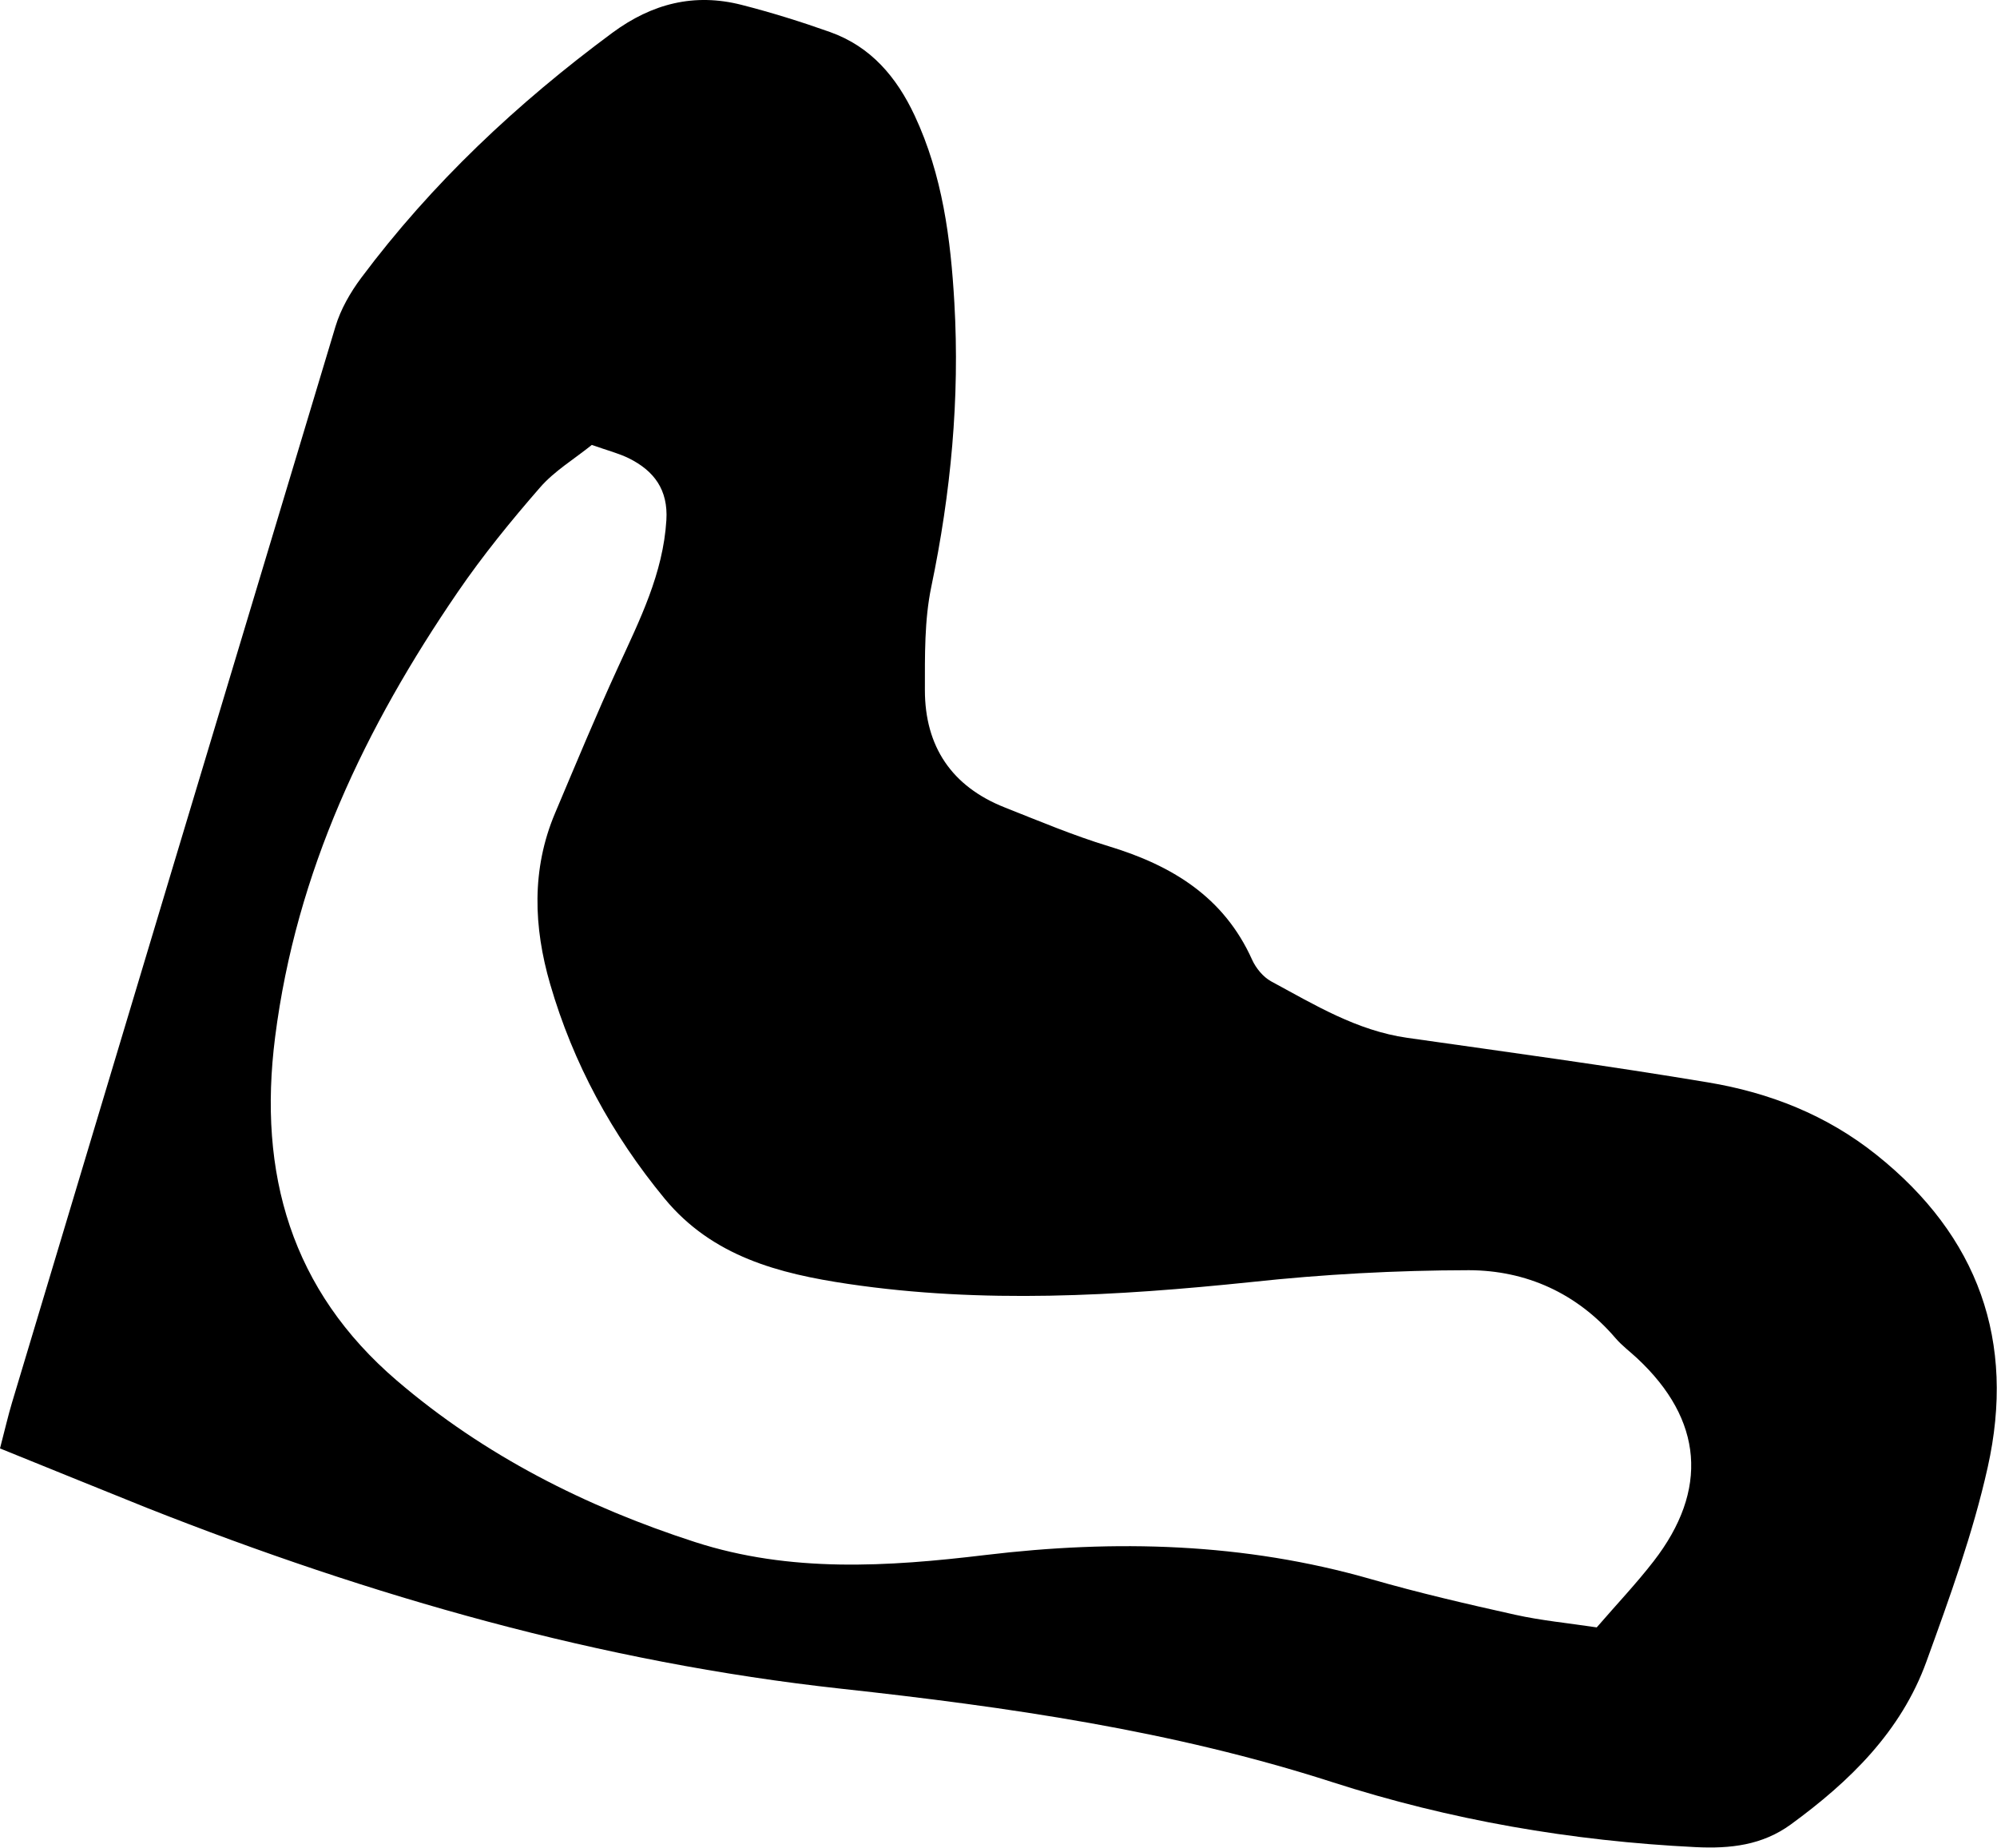
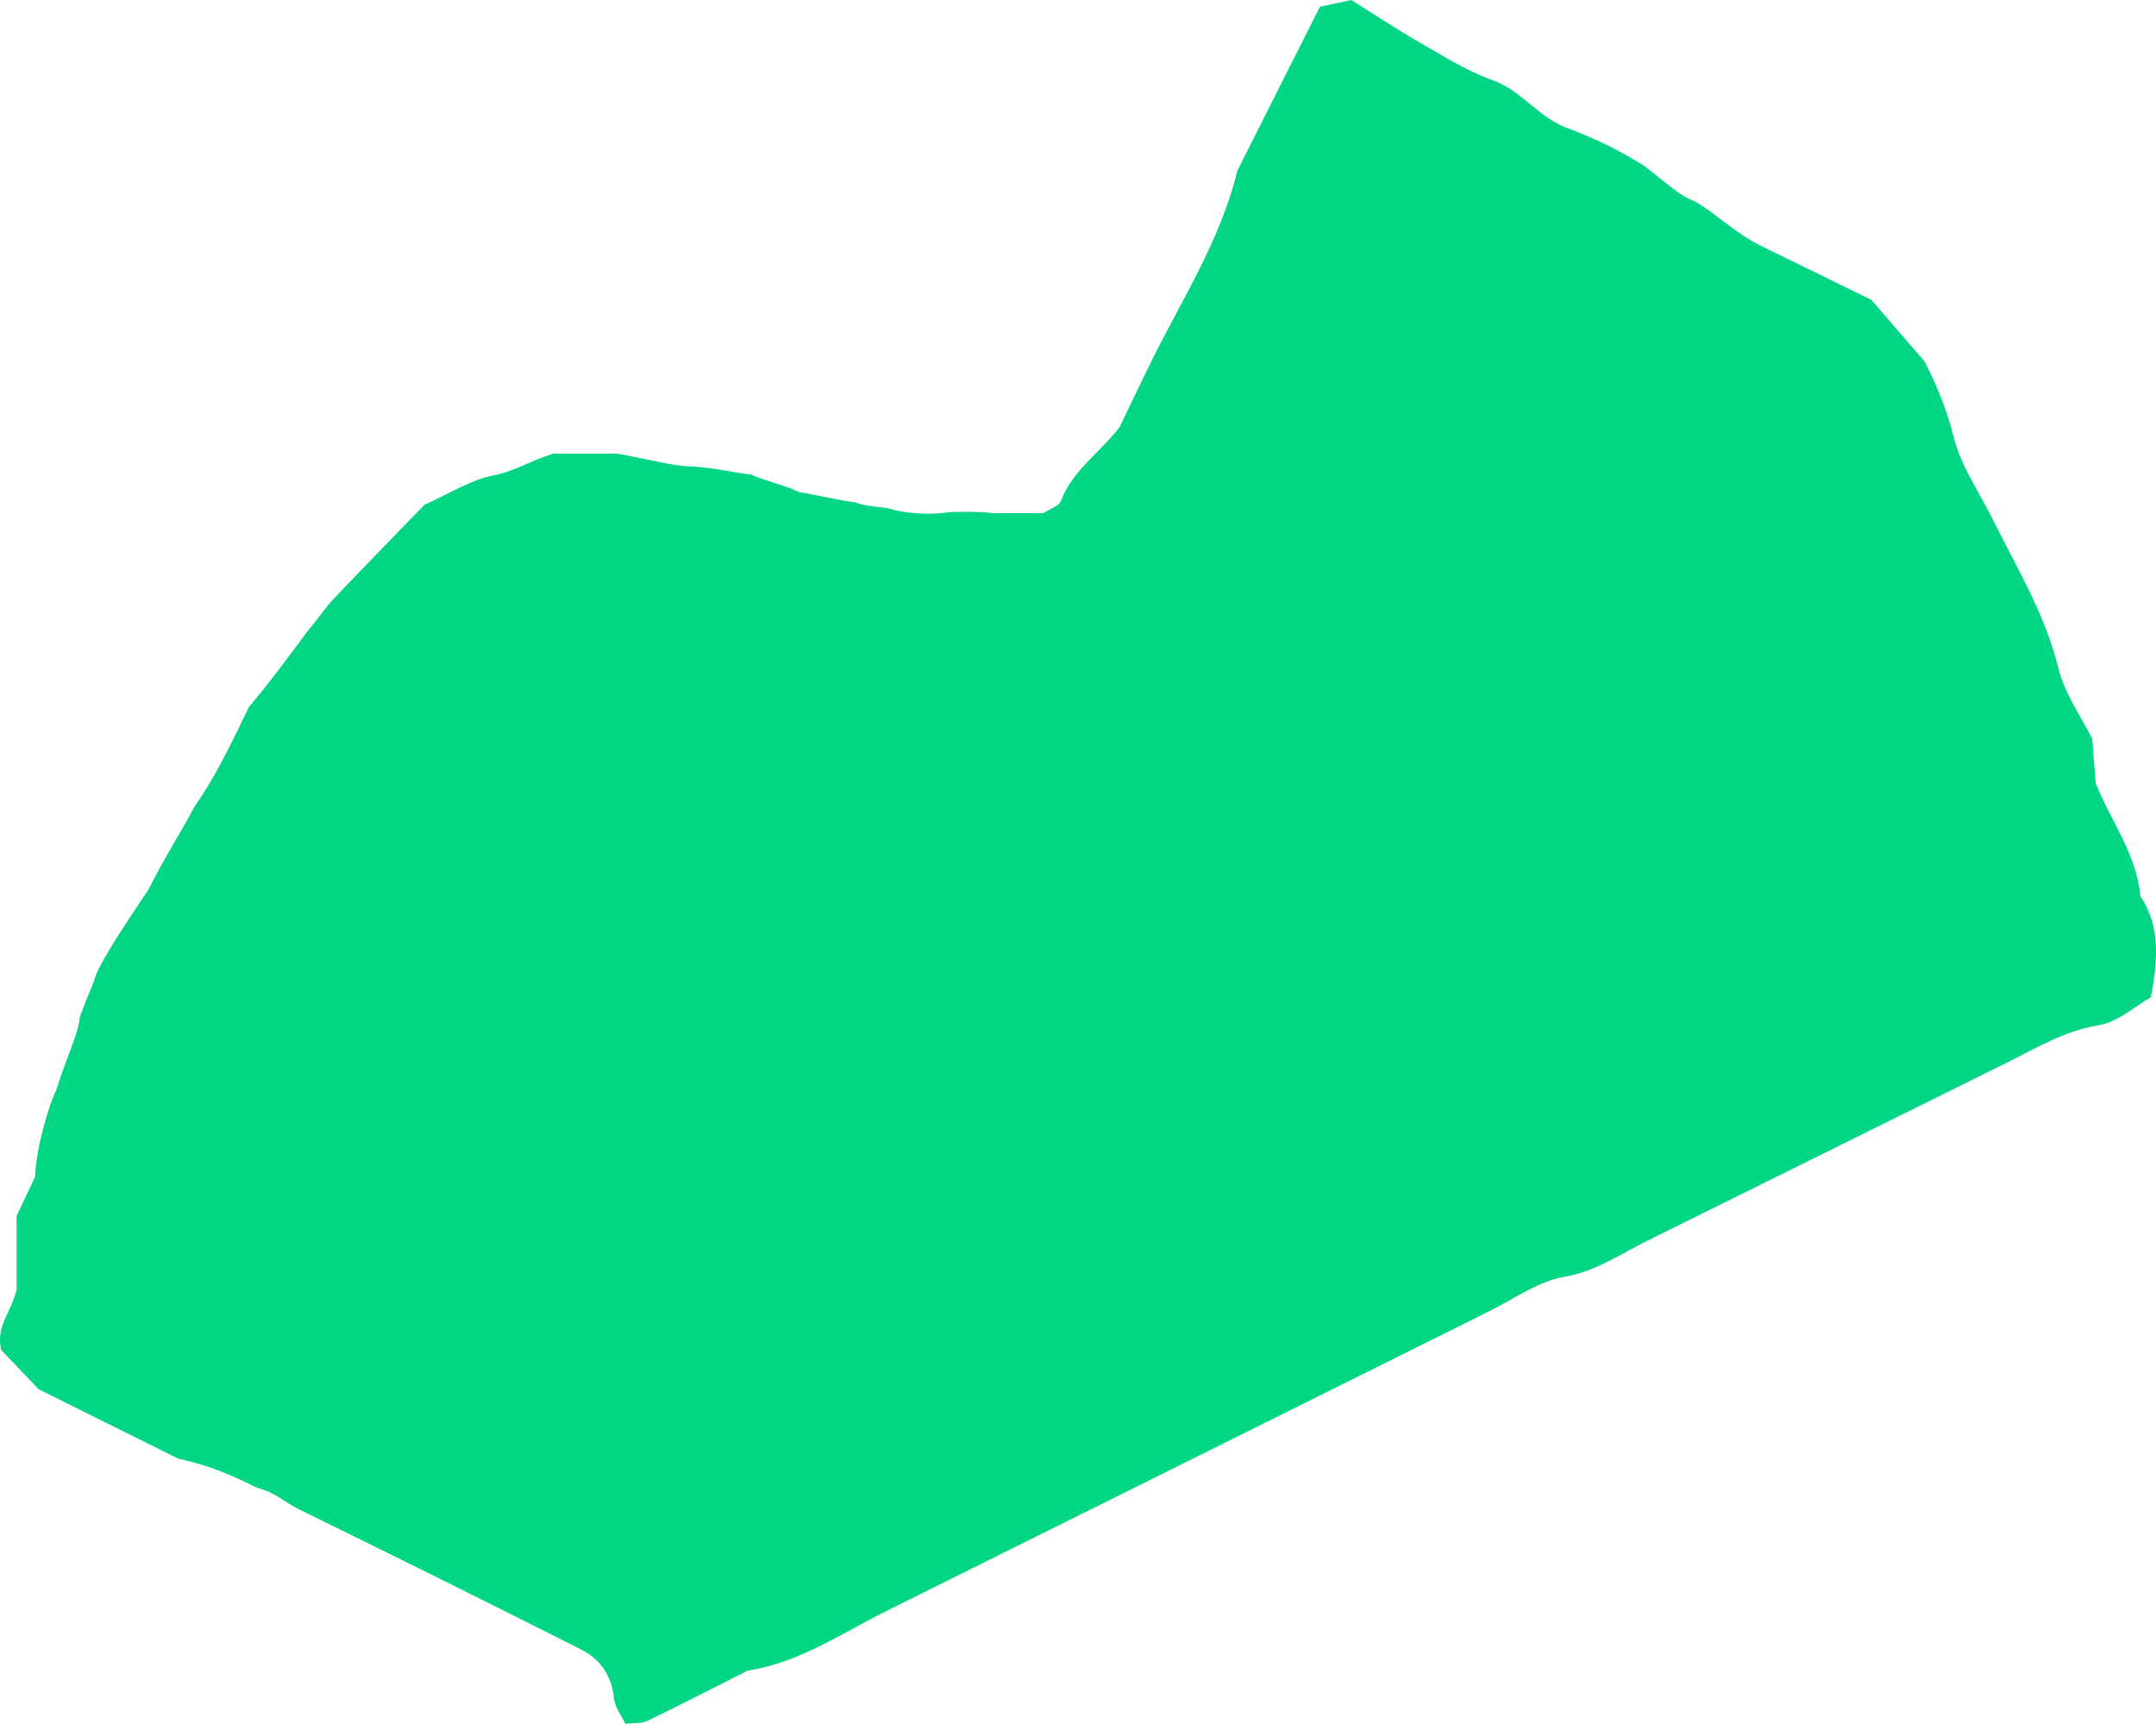
- <svg xmlns="http://www.w3.org/2000/svg" viewBox="0 0 1076.24 995.41">
-   <g id="Layer_2" data-name="Layer 2">
-     <g id="Layer_1-2" data-name="Layer 1">
-       <path d="M0,780.44c2.77-10.63,4.38-17.71,6.46-24.64q87-290,174.35-579.91c2.8-9.28,8-18.32,13.83-26.14C232.82,98.66,278.81,55.55,330,17.68,351.38,1.91,374.16-3.88,399.64,2.62c16.1,4.11,32,9.07,47.69,14.64,22,7.83,35.86,24.24,45.6,45,15,32.07,19.43,66.33,21.41,101,2.95,51.48-1.88,102.31-12.43,152.87-3.76,18-3.45,37.07-3.46,55.65,0,30.46,14.49,52,43,63.27,18.57,7.35,37.06,15.15,56.13,20.94,34,10.32,62,27.28,77.2,61.1,2.06,4.58,6,9.36,10.3,11.7,23.36,12.62,46.2,26.55,73.32,30.41,54.06,7.69,108.19,15,162,24,33.13,5.5,63.91,17.51,90.82,39,55.11,43.91,75.16,100.67,60,168.44-7.93,35.56-20.53,70.22-33,104.6-13.63,37.7-41.36,64.65-73.09,87.8-15.37,11.21-32.59,13.14-51.2,12.23-66.92-3.28-132.34-14.54-196.1-35.08-86.09-27.74-175-40.5-264.49-50.28-129.43-14.15-253.29-49.72-374-97.38C53.63,802.24,27.86,791.67,0,780.44ZM318.95,239.73c-9.66,7.77-20.2,14.07-27.86,22.88-15.69,18-30.91,36.7-44.41,56.42-49.84,72.81-87.05,150.53-98.41,239.75-9.4,73.82,8.83,136.48,65.6,185.1,47.06,40.3,101.76,67.95,160.68,87,51.46,16.65,103.92,13.3,156.42,7,70.14-8.42,139.51-6.65,207.95,13,25.59,7.36,51.59,13.39,77.6,19.17,14.12,3.14,28.63,4.5,44,6.82,10.85-12.54,21.35-23.61,30.65-35.62C921,802.79,917.8,765,882.37,731.92c-3.89-3.64-8.25-6.86-11.69-10.87-20.81-24.3-48.23-36.55-79.07-36.64a1110.2,1110.2,0,0,0-117.45,6.4c-72.41,7.51-144.69,11.72-217,1-37.34-5.54-73.2-14.75-99-46-28.38-34.43-49.26-72.85-61.67-115.56-8.91-30.69-10.17-61.78,2.64-92.09,11.13-26.32,22.06-52.75,34-78.73,11.67-25.46,24.23-50.37,26-79.16,1-16.36-6.62-26.6-20.27-33.36C333.47,244.26,327.6,242.8,318.95,239.73Z" />
-     </g>
-   </g>
+ <svg xmlns="http://www.w3.org/2000/svg" version="1.1" id="Layer_1" x="0px" y="0px" viewBox="0 0 100.654 80.468" enable-background="new 0 0 100.654 80.468" xml:space="preserve">
+   <path fill="#00d683" fill-rule="evenodd" clip-rule="evenodd" d="M11.623,33.001c0.843-0.98,1.965-2.488,2.775-3.593   c0.408-0.458,0.759-1.01,1.198-1.471c1.432-1.505,2.884-2.992,4.22-4.374c1.191-0.528,2.166-1.167,3.225-1.369   c0.976-0.187,1.764-0.71,2.796-1.016c1.151,0,1.637,0,2.97,0c1.425,0.253,2.406,0.521,3.188,0.584   c1.32,0.044,2.349,0.332,3.068,0.387c0.512,0.261,1.618,0.506,2.236,0.822c0.881,0.145,2.003,0.418,2.633,0.479   c0.578,0.251,1.413,0.183,1.838,0.368c0.887,0.191,1.839,0.208,2.463,0.099c0.317-0.034,1.519-0.043,2.137,0.039   c0.819,0,1.452,0,2.34,0c0.327-0.215,0.732-0.33,0.818-0.563c0.526-1.42,1.793-2.228,2.74-3.452c0.43-0.893,0.907-1.896,1.396-2.895   c1.458-2.983,3.308-5.79,4.101-9.074c1.284-2.549,2.567-5.098,3.856-7.656c0.522-0.113,0.973-0.21,1.464-0.316   c1.072,0.67,2.118,1.365,3.204,1.989c1.103,0.633,2.196,1.335,3.384,1.75c1.4,0.491,2.185,1.815,3.614,2.283   c1.344,0.526,1.93,0.819,3.169,1.529c0.683,0.392,1.851,1.567,2.562,1.8c0.815,0.393,2.017,1.556,3.164,2.111   c1.57,0.762,3.136,1.536,5.186,2.54c0.505,0.584,1.341,1.551,2.487,2.877c0.418,0.828,1.003,2.09,1.351,3.512   c0.332,1.357,1.196,2.583,1.832,3.865c1.123,2.266,2.445,4.425,3.058,6.941c0.293,1.204,1.082,2.286,1.582,3.294   c0.062,0.79,0.11,1.426,0.159,2.064c0.693,1.761,1.911,3.314,2.088,5.279c0.96,1.447,0.804,3.012,0.491,4.723   c-0.775,0.437-1.555,1.164-2.43,1.305c-1.634,0.264-2.969,1.092-4.384,1.791c-5.553,2.746-11.098,5.507-16.653,8.248   c-1.273,0.627-2.444,1.451-3.908,1.705c-1.258,0.219-2.314,1.01-3.448,1.574c-9.387,4.67-18.771,9.342-28.163,14.002   c-2.122,1.053-4.104,2.438-6.522,2.807c-1.562,0.787-3.117,1.589-4.691,2.352c-0.262,0.126-0.605,0.082-1.025,0.129   c-0.174-0.373-0.487-0.766-0.529-1.185c-0.105-1.062-0.636-1.827-1.528-2.277c-4.396-2.22-8.808-4.409-13.232-6.573   c-0.556-0.272-1.063-0.769-1.904-0.982c-1.043-0.504-2.043-1.001-3.678-1.359C6.183,67.031,4.05,65.97,1.8,64.851   c-0.575-0.604-1.231-1.292-1.743-1.828c-0.261-1.105,0.44-1.695,0.718-2.814c0-0.906,0-2.184,0-3.446   c0.29-0.613,0.561-1.186,0.863-1.825c0.041-1.366,0.67-3.423,0.987-4.043c0.486-1.582,1.036-2.62,1.097-3.386   c0.338-0.999,0.624-1.519,0.748-1.966c0.385-0.974,1.853-3.088,2.479-4.045c0.712-1.437,1.552-2.729,2.106-3.797   C10.066,36.247,10.774,34.764,11.623,33.001z" />
</svg>
